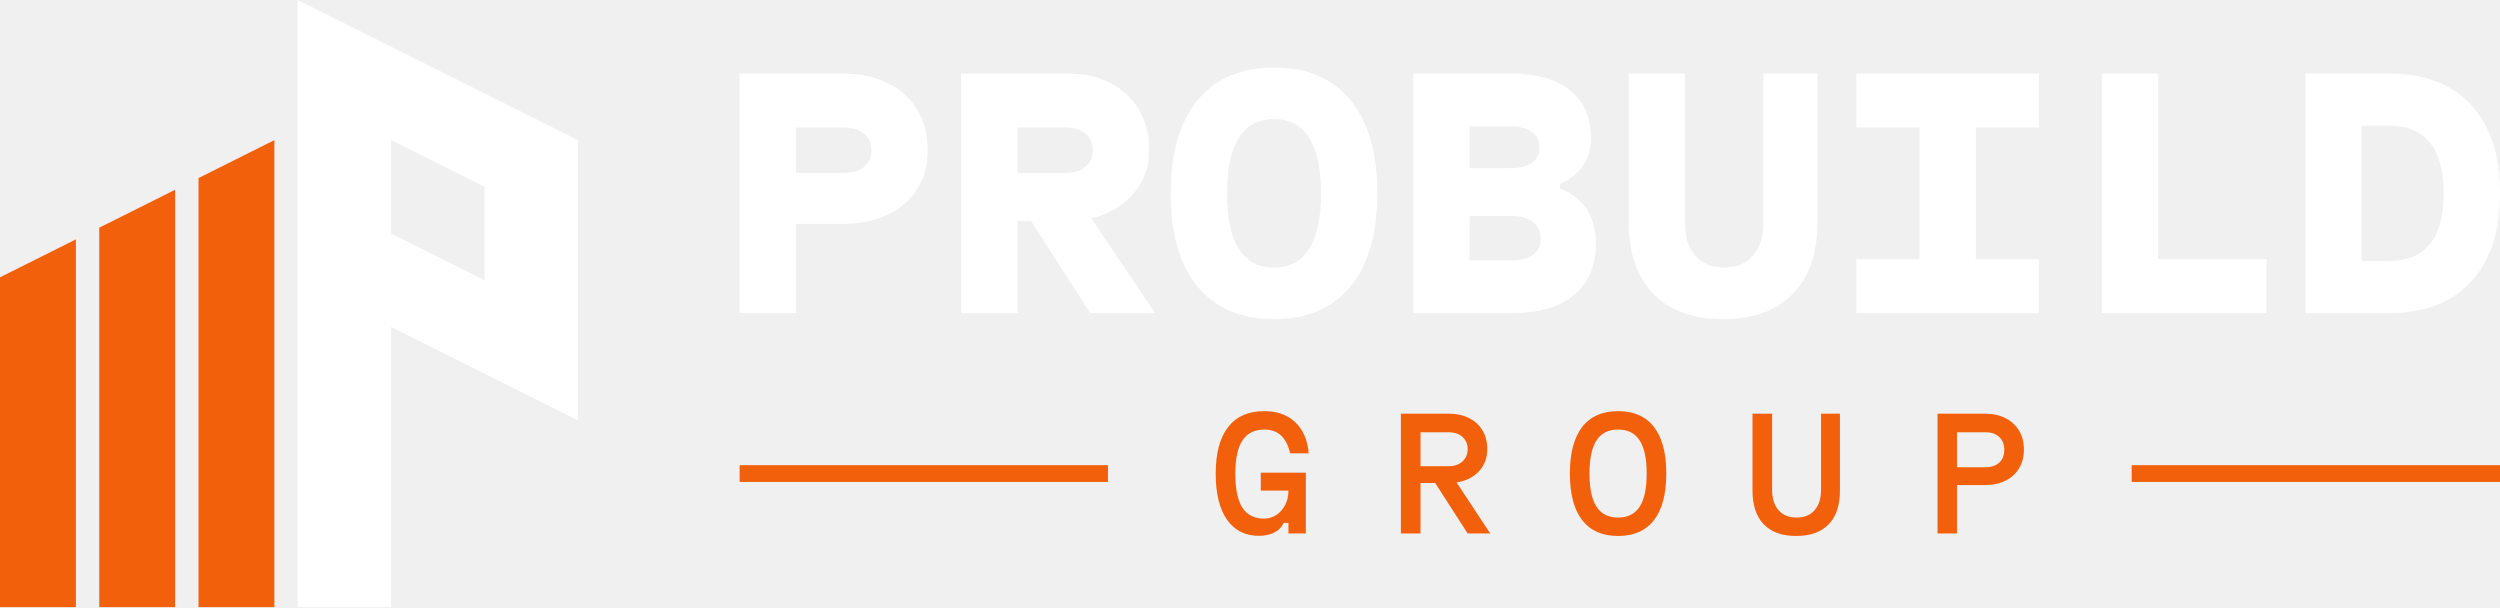
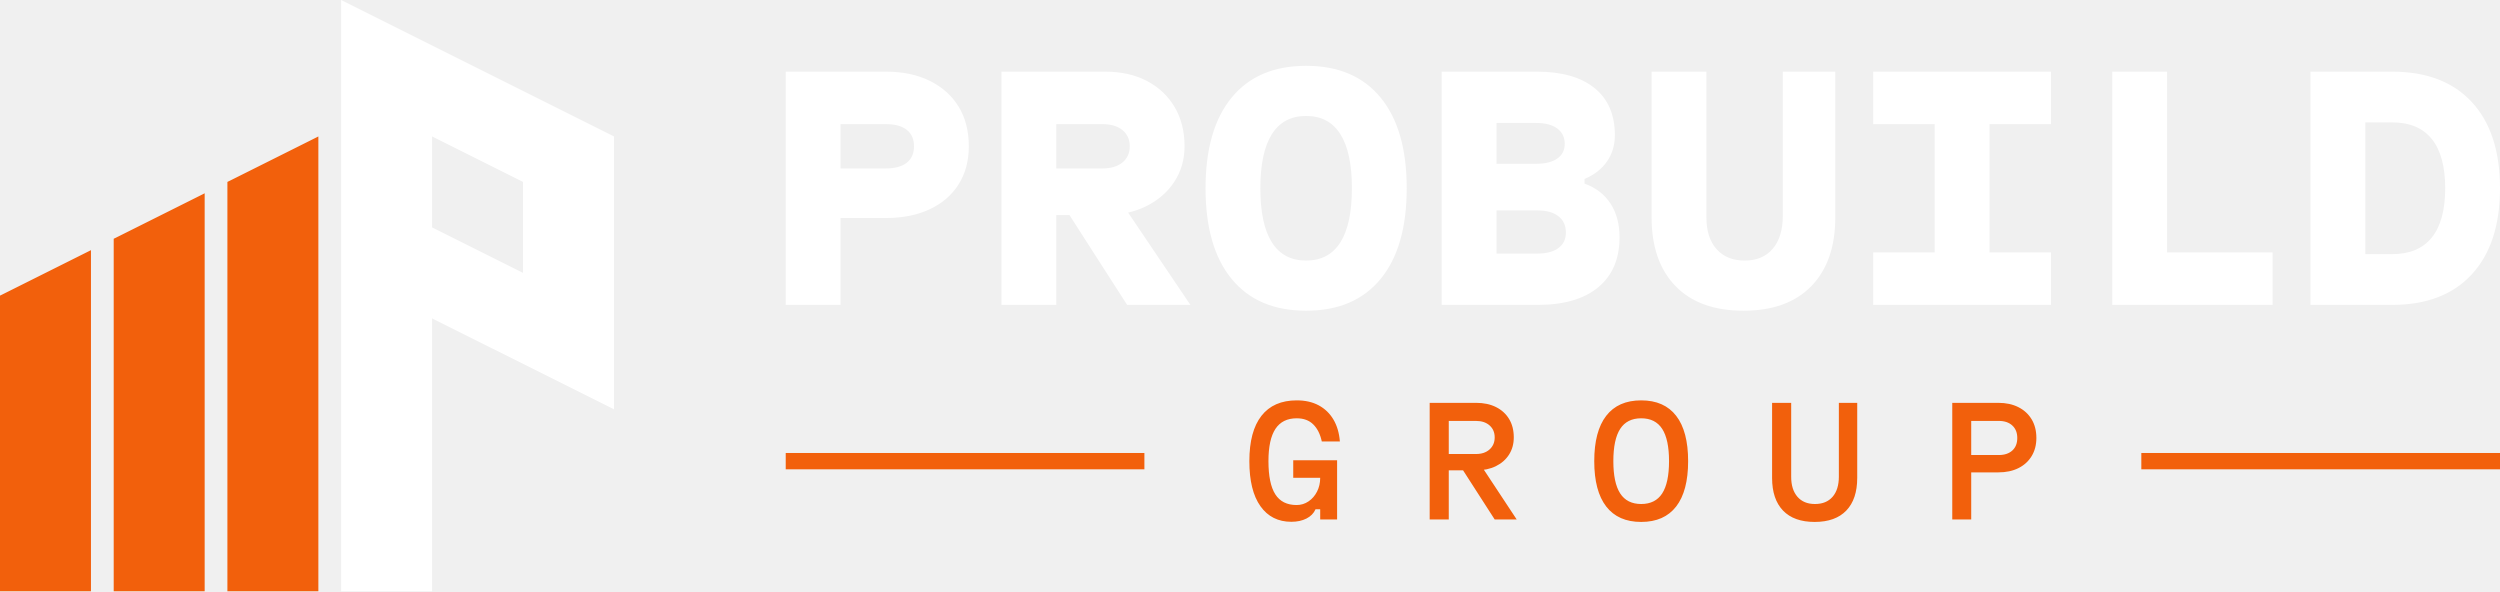
- <svg xmlns="http://www.w3.org/2000/svg" viewBox="0 0 417.523 101.376" width="417.523" height="101.376" role="img" aria-label="ProBuild Group">
-   <g transform="translate(0 0) scale(0.975) translate(-5 -8)">
+ <svg xmlns="http://www.w3.org/2000/svg" viewBox="0 0 428.752 101.376" width="428.752" height="101.376" role="img" aria-label="ProBuild Group">
+   <g transform="translate(0 0) scale(0.975) translate(4 -8)">
    <g fill="#F2600C">
-       <path d="M5 55.5L18 49V112H5Z" />
-       <path d="M22 47L35 40.5V112H22Z" />
-       <path d="M39 38.5L52 32V112H39Z" />
+       <path d="M-4 60L12 52V112H-4Z" />
+       <path d="M16 50L32 42V112H16Z" />
+       <path d="M36 40L52 32V112H36Z" />
    </g>
    <path fill="#FFFFFF" fill-rule="evenodd" d="M56 8L104 32V80L72 64V112H56Z M72 32L88 40V56L72 48Z" />
  </g>
-   <path fill="#FFFFFF" d="M123.523 52.288V12.288H140.723Q145.023 12.288 148.223 13.863Q151.423 15.438 153.173 18.288Q154.923 21.138 154.923 25.088Q154.923 28.838 153.173 31.613Q151.423 34.388 148.223 35.888Q145.023 37.388 140.723 37.388H132.923V52.288ZM132.923 28.888H140.723Q143.023 28.888 144.273 27.913Q145.523 26.938 145.523 25.088Q145.523 23.238 144.273 22.263Q143.023 21.288 140.723 21.288H132.923ZM160.523 52.288V12.288H178.323Q182.423 12.288 185.473 13.888Q188.523 15.488 190.223 18.363Q191.923 21.238 191.923 25.088Q191.923 28.488 190.173 31.163Q188.423 33.838 185.348 35.363Q182.273 36.888 178.323 36.888H169.923V52.288ZM182.073 52.288 171.223 35.388H181.523L192.923 52.288ZM169.923 28.888H177.823Q180.023 28.888 181.273 27.863Q182.523 26.838 182.523 25.088Q182.523 23.338 181.273 22.313Q180.023 21.288 177.823 21.288H169.923ZM212.773 53.288Q204.473 53.288 199.998 47.838Q195.523 42.388 195.523 32.288Q195.523 22.188 199.998 16.738Q204.473 11.288 212.773 11.288Q221.073 11.288 225.548 16.738Q230.023 22.188 230.023 32.288Q230.023 42.388 225.548 47.838Q221.073 53.288 212.773 53.288ZM212.773 44.688Q216.673 44.688 218.648 41.563Q220.623 38.438 220.623 32.288Q220.623 26.138 218.648 23.013Q216.673 19.888 212.773 19.888Q208.873 19.888 206.898 23.013Q204.923 26.138 204.923 32.288Q204.923 38.438 206.898 41.563Q208.873 44.688 212.773 44.688ZM236.023 52.288V12.288H252.323Q258.773 12.288 262.248 15.113Q265.723 17.938 265.723 23.188Q265.723 25.738 264.373 27.688Q263.023 29.638 260.523 30.688V31.488Q263.423 32.538 264.973 34.913Q266.523 37.288 266.523 40.688Q266.523 46.238 262.873 49.263Q259.223 52.288 252.523 52.288ZM245.423 43.488H252.423Q254.773 43.488 256.048 42.538Q257.323 41.588 257.323 39.888Q257.323 38.088 256.048 37.088Q254.773 36.088 252.423 36.088H245.423ZM245.423 28.088H252.223Q254.573 28.088 255.848 27.188Q257.123 26.288 257.123 24.688Q257.123 22.988 255.848 22.038Q254.573 21.088 252.223 21.088H245.423ZM272.023 12.288H281.423V37.288Q281.423 40.788 283.173 42.738Q284.923 44.688 287.973 44.688Q291.073 44.688 292.798 42.663Q294.523 40.638 294.523 36.988V12.288H303.523V37.288Q303.523 44.838 299.423 49.063Q295.323 53.288 287.773 53.288Q280.223 53.288 276.123 49.063Q272.023 44.838 272.023 37.288ZM310.023 52.288V43.288H320.573V21.288H310.023V12.288H340.523V21.288H329.973V43.288H340.523V52.288ZM351.023 52.288V12.288H360.423V43.288H378.523V52.288ZM385.023 52.288V12.288H399.023Q407.873 12.288 412.698 17.513Q417.523 22.738 417.523 32.288Q417.523 41.788 412.698 47.038Q407.873 52.288 399.023 52.288ZM394.423 43.588H399.023Q403.523 43.588 405.823 40.738Q408.123 37.888 408.123 32.288Q408.123 26.688 405.823 23.838Q403.523 20.988 399.023 20.988H394.423Z" />
+   <path fill="#FFFFFF" d="M134.752 52.288V12.288H151.952Q156.252 12.288 159.452 13.863Q162.652 15.438 164.402 18.288Q166.152 21.138 166.152 25.088Q166.152 28.838 164.402 31.613Q162.652 34.388 159.452 35.888Q156.252 37.388 151.952 37.388H144.152V52.288ZM144.152 28.888H151.952Q154.252 28.888 155.502 27.913Q156.752 26.938 156.752 25.088Q156.752 23.238 155.502 22.263Q154.252 21.288 151.952 21.288H144.152ZM171.752 52.288V12.288H189.552Q193.652 12.288 196.702 13.888Q199.752 15.488 201.452 18.363Q203.152 21.238 203.152 25.088Q203.152 28.488 201.402 31.163Q199.652 33.838 196.577 35.363Q193.502 36.888 189.552 36.888H181.152V52.288ZM193.302 52.288 182.452 35.388H192.752L204.152 52.288ZM181.152 28.888H189.052Q191.252 28.888 192.502 27.863Q193.752 26.838 193.752 25.088Q193.752 23.338 192.502 22.313Q191.252 21.288 189.052 21.288H181.152ZM224.002 53.288Q215.702 53.288 211.227 47.838Q206.752 42.388 206.752 32.288Q206.752 22.188 211.227 16.738Q215.702 11.288 224.002 11.288Q232.302 11.288 236.777 16.738Q241.252 22.188 241.252 32.288Q241.252 42.388 236.777 47.838Q232.302 53.288 224.002 53.288ZM224.002 44.688Q227.902 44.688 229.877 41.563Q231.852 38.438 231.852 32.288Q231.852 26.138 229.877 23.013Q227.902 19.888 224.002 19.888Q220.102 19.888 218.127 23.013Q216.152 26.138 216.152 32.288Q216.152 38.438 218.127 41.563Q220.102 44.688 224.002 44.688ZM247.252 52.288V12.288H263.552Q270.002 12.288 273.477 15.113Q276.952 17.938 276.952 23.188Q276.952 25.738 275.602 27.688Q274.252 29.638 271.752 30.688V31.488Q274.652 32.538 276.202 34.913Q277.752 37.288 277.752 40.688Q277.752 46.238 274.102 49.263Q270.452 52.288 263.752 52.288ZM256.652 43.488H263.652Q266.002 43.488 267.277 42.538Q268.552 41.588 268.552 39.888Q268.552 38.088 267.277 37.088Q266.002 36.088 263.652 36.088H256.652ZM256.652 28.088H263.452Q265.802 28.088 267.077 27.188Q268.352 26.288 268.352 24.688Q268.352 22.988 267.077 22.038Q265.802 21.088 263.452 21.088H256.652ZM283.252 12.288H292.652V37.288Q292.652 40.788 294.402 42.738Q296.152 44.688 299.202 44.688Q302.302 44.688 304.027 42.663Q305.752 40.638 305.752 36.988V12.288H314.752V37.288Q314.752 44.838 310.652 49.063Q306.552 53.288 299.002 53.288Q291.452 53.288 287.352 49.063Q283.252 44.838 283.252 37.288ZM321.252 52.288V43.288H331.802V21.288H321.252V12.288H351.752V21.288H341.202V43.288H351.752V52.288ZM362.252 52.288V12.288H371.652V43.288H389.752V52.288ZM396.252 52.288V12.288H410.252Q419.102 12.288 423.927 17.513Q428.752 22.738 428.752 32.288Q428.752 41.788 423.927 47.038Q419.102 52.288 410.252 52.288ZM405.652 43.588H410.252Q414.752 43.588 417.052 40.738Q419.352 37.888 419.352 32.288Q419.352 26.688 417.052 23.838Q414.752 20.988 410.252 20.988H405.652Z" />
  <g fill="#F2600C">
-     <rect x="123.523" y="77.688" width="61.513" height="2.8" />
-     <rect x="356.01" y="77.688" width="61.513" height="2.8" />
-     <path d="M210.235 89.488Q206.835 89.488 204.935 86.813Q203.035 84.138 203.035 79.088Q203.035 73.963 205.11 71.313Q207.185 68.663 211.16 68.663Q213.335 68.663 214.923 69.513Q216.51 70.363 217.448 71.938Q218.385 73.513 218.56 75.713H215.46Q215.06 73.838 213.998 72.788Q212.935 71.738 211.16 71.738Q208.71 71.738 207.51 73.55Q206.31 75.363 206.31 79.088Q206.31 82.938 207.485 84.776Q208.66 86.613 211.135 86.613Q212.26 86.613 213.185 85.988Q214.11 85.363 214.648 84.301Q215.185 83.238 215.185 81.938H210.56V78.938H218.085V89.088H215.185V87.338H214.385Q213.935 88.363 212.835 88.926Q211.735 89.488 210.235 89.488ZM233.96 89.088V69.088H241.935Q243.885 69.088 245.335 69.813Q246.785 70.538 247.585 71.863Q248.385 73.188 248.385 75.013Q248.385 76.688 247.573 77.963Q246.76 79.238 245.31 79.951Q243.86 80.663 241.935 80.663H237.235V89.088ZM245.11 89.088 239.335 80.113H242.96L248.885 89.088ZM237.235 77.863H241.91Q243.36 77.863 244.235 77.076Q245.11 76.288 245.11 75.013Q245.11 73.738 244.235 72.963Q243.36 72.188 241.91 72.188H237.235ZM270.235 89.513Q266.285 89.513 264.235 86.863Q262.185 84.213 262.185 79.088Q262.185 73.963 264.235 71.313Q266.285 68.663 270.235 68.663Q274.185 68.663 276.235 71.313Q278.285 73.963 278.285 79.088Q278.285 84.213 276.235 86.863Q274.185 89.513 270.235 89.513ZM270.235 86.438Q272.66 86.438 273.835 84.626Q275.01 82.813 275.01 79.088Q275.01 75.363 273.835 73.55Q272.66 71.738 270.235 71.738Q267.81 71.738 266.635 73.55Q265.46 75.363 265.46 79.088Q265.46 82.813 266.635 84.626Q267.81 86.438 270.235 86.438ZM292.685 69.088H295.96V81.788Q295.96 83.963 297.035 85.201Q298.11 86.438 300.035 86.438Q301.985 86.438 303.06 85.201Q304.135 83.963 304.135 81.738V69.088H307.285V81.963Q307.285 85.613 305.41 87.563Q303.535 89.513 299.985 89.513Q296.435 89.513 294.56 87.563Q292.685 85.613 292.685 81.963ZM323.585 89.088V69.088H331.485Q333.46 69.088 334.923 69.826Q336.385 70.563 337.198 71.913Q338.01 73.263 338.01 75.113Q338.01 76.888 337.198 78.226Q336.385 79.563 334.923 80.288Q333.46 81.013 331.485 81.013H326.835V89.088ZM326.835 78.038H331.56Q333.035 78.038 333.885 77.263Q334.735 76.488 334.735 75.113Q334.735 73.763 333.885 72.976Q333.035 72.188 331.56 72.188H326.835Z" />
+     <rect x="134.752" y="77.688" width="61.513" height="2.8" />
+     <rect x="367.24" y="77.688" width="61.513" height="2.8" />
+     <path d="M221.465 89.488Q218.065 89.488 216.165 86.813Q214.265 84.138 214.265 79.088Q214.265 73.963 216.34 71.313Q218.415 68.663 222.39 68.663Q224.565 68.663 226.152 69.513Q227.74 70.363 228.677 71.938Q229.615 73.513 229.79 75.713H226.69Q226.29 73.838 225.227 72.788Q224.165 71.738 222.39 71.738Q219.94 71.738 218.74 73.55Q217.54 75.363 217.54 79.088Q217.54 82.938 218.715 84.776Q219.89 86.613 222.365 86.613Q223.49 86.613 224.415 85.988Q225.34 85.363 225.877 84.301Q226.415 83.238 226.415 81.938H221.79V78.938H229.315V89.088H226.415V87.338H225.615Q225.165 88.363 224.065 88.926Q222.965 89.488 221.465 89.488ZM245.19 89.088V69.088H253.165Q255.115 69.088 256.565 69.813Q258.015 70.538 258.815 71.863Q259.615 73.188 259.615 75.013Q259.615 76.688 258.802 77.963Q257.99 79.238 256.54 79.951Q255.09 80.663 253.165 80.663H248.465V89.088ZM256.34 89.088 250.565 80.113H254.19L260.115 89.088ZM248.465 77.863H253.14Q254.59 77.863 255.465 77.076Q256.34 76.288 256.34 75.013Q256.34 73.738 255.465 72.963Q254.59 72.188 253.14 72.188H248.465ZM281.465 89.513Q277.515 89.513 275.465 86.863Q273.415 84.213 273.415 79.088Q273.415 73.963 275.465 71.313Q277.515 68.663 281.465 68.663Q285.415 68.663 287.465 71.313Q289.515 73.963 289.515 79.088Q289.515 84.213 287.465 86.863Q285.415 89.513 281.465 89.513ZM281.465 86.438Q283.89 86.438 285.065 84.626Q286.24 82.813 286.24 79.088Q286.24 75.363 285.065 73.55Q283.89 71.738 281.465 71.738Q279.04 71.738 277.865 73.55Q276.69 75.363 276.69 79.088Q276.69 82.813 277.865 84.626Q279.04 86.438 281.465 86.438ZM303.915 69.088H307.19V81.788Q307.19 83.963 308.265 85.201Q309.34 86.438 311.265 86.438Q313.215 86.438 314.29 85.201Q315.365 83.963 315.365 81.738V69.088H318.515V81.963Q318.515 85.613 316.64 87.563Q314.765 89.513 311.215 89.513Q307.665 89.513 305.79 87.563Q303.915 85.613 303.915 81.963ZM334.815 89.088V69.088H342.715Q344.69 69.088 346.152 69.826Q347.615 70.563 348.427 71.913Q349.24 73.263 349.24 75.113Q349.24 76.888 348.427 78.226Q347.615 79.563 346.152 80.288Q344.69 81.013 342.715 81.013H338.065V89.088ZM338.065 78.038H342.79Q344.265 78.038 345.115 77.263Q345.965 76.488 345.965 75.113Q345.965 73.763 345.115 72.976Q344.265 72.188 342.79 72.188H338.065Z" />
  </g>
</svg>
